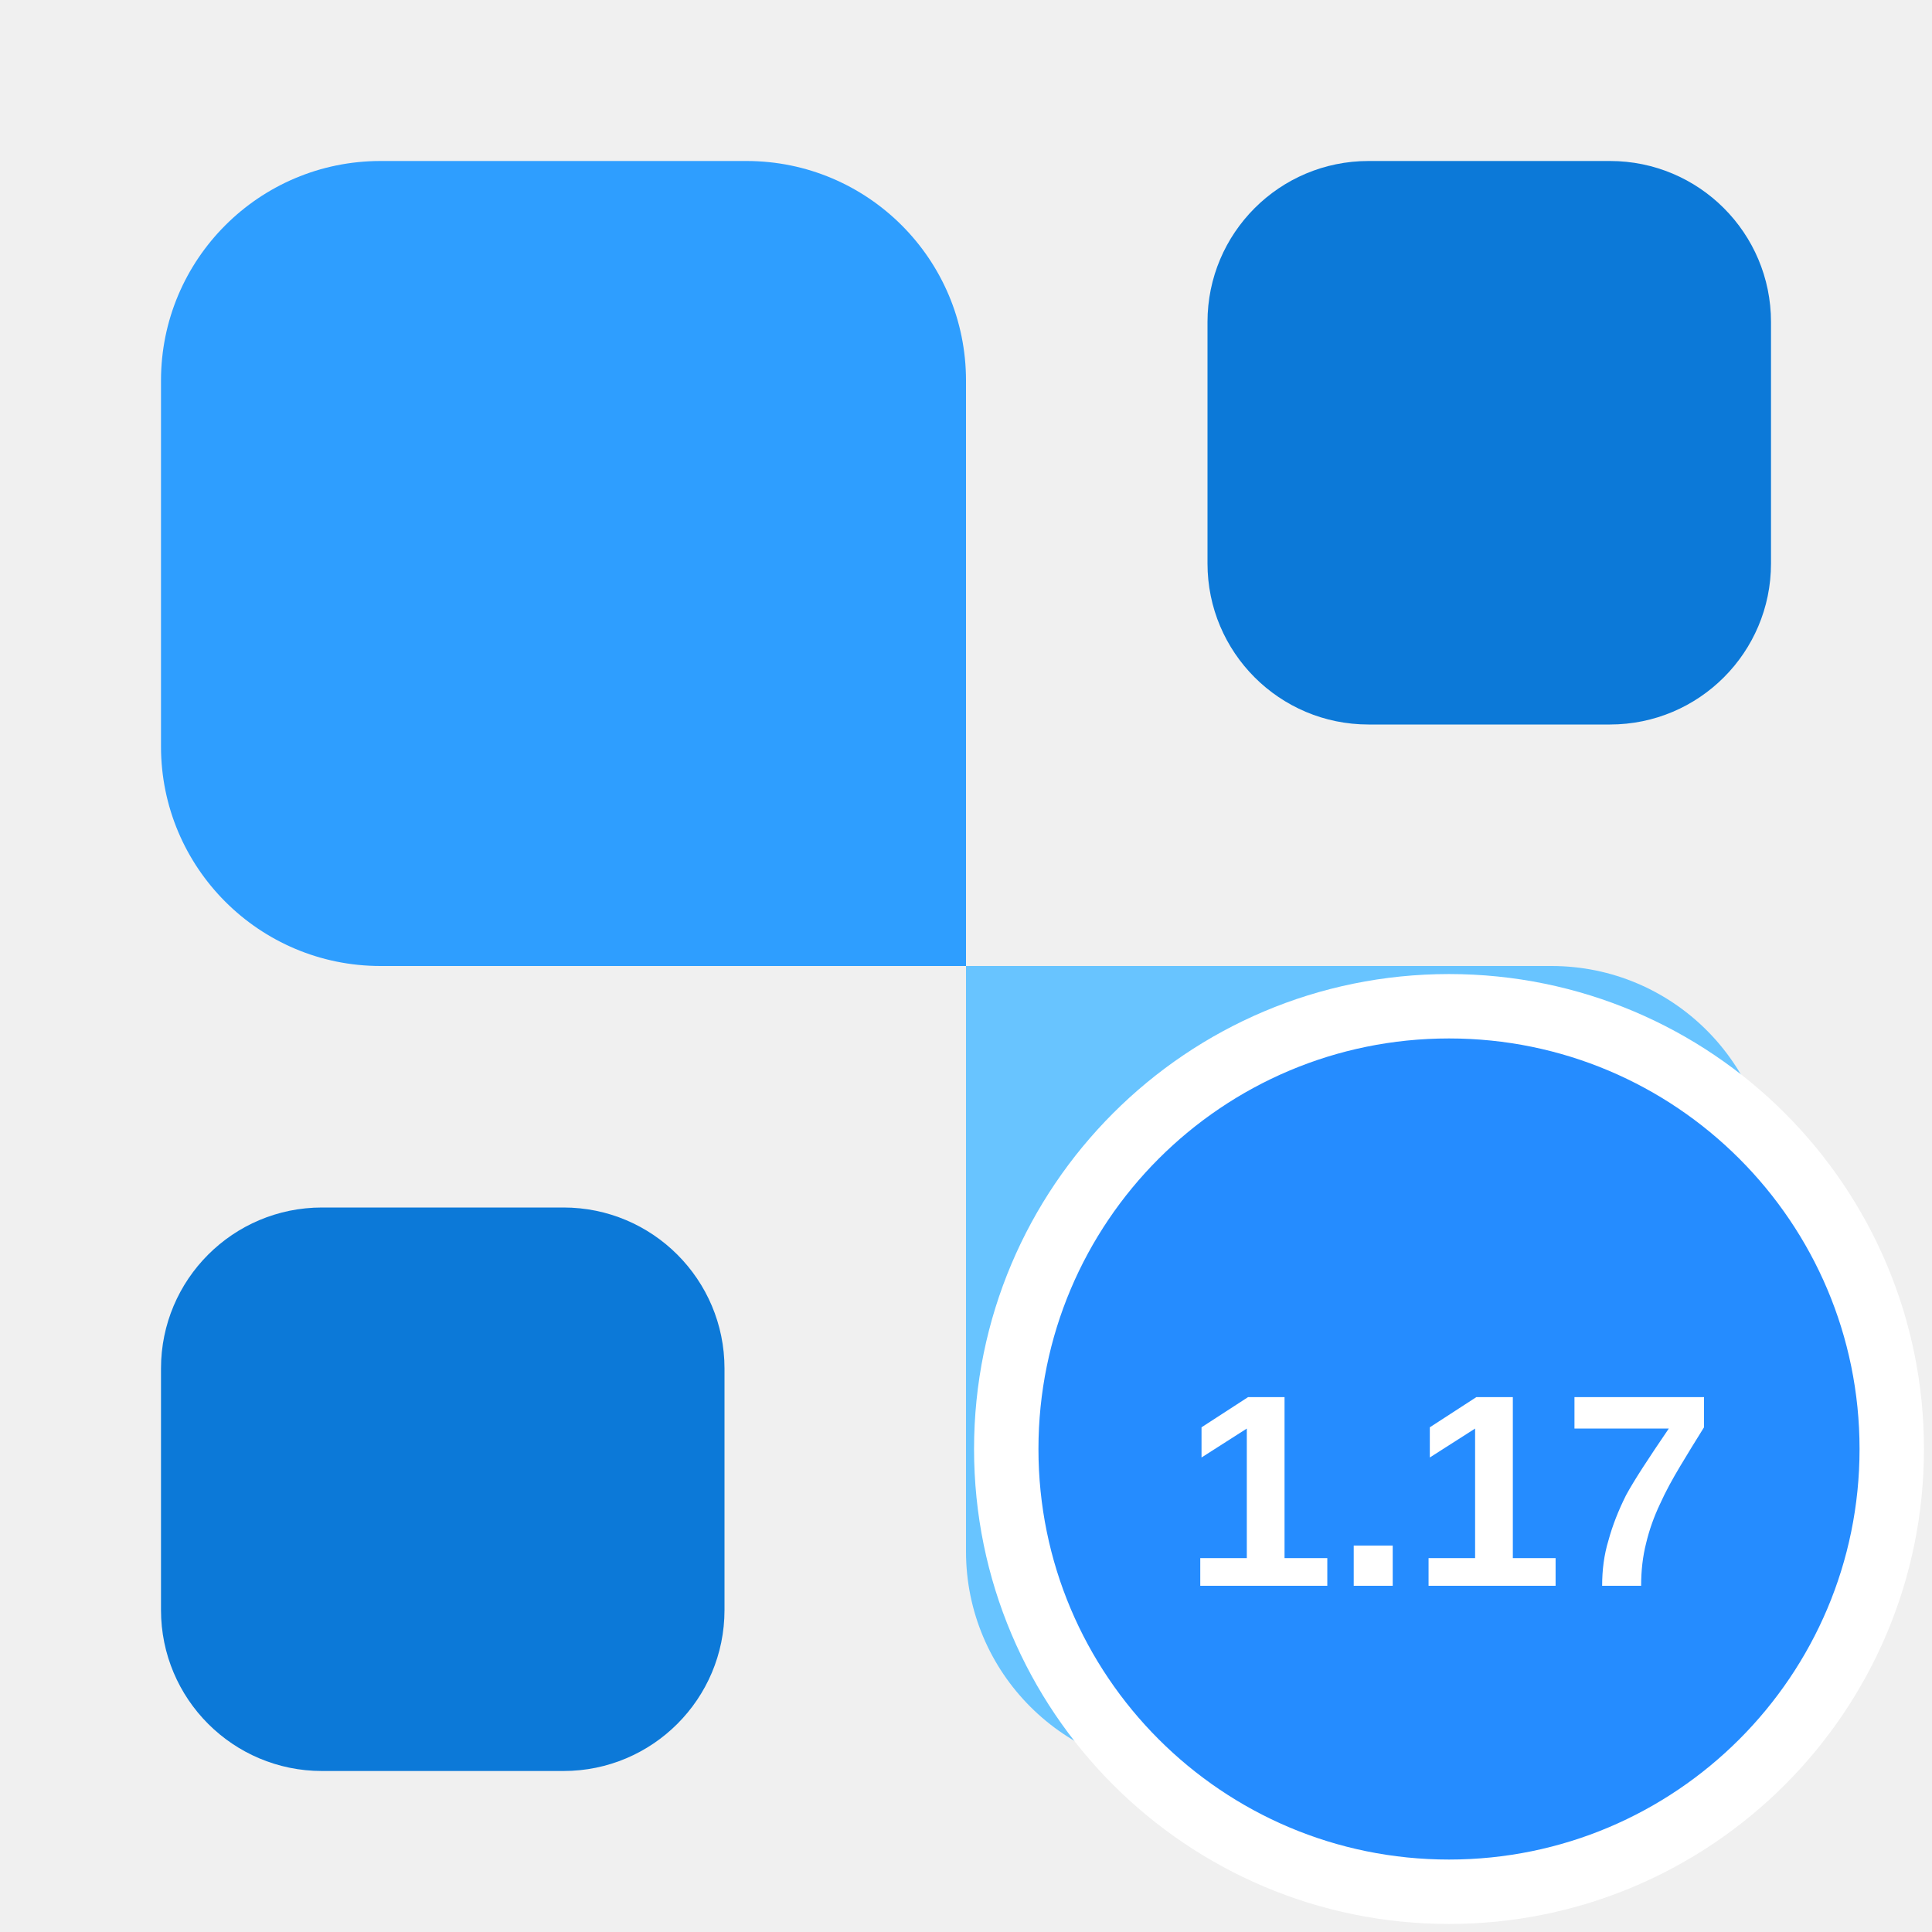
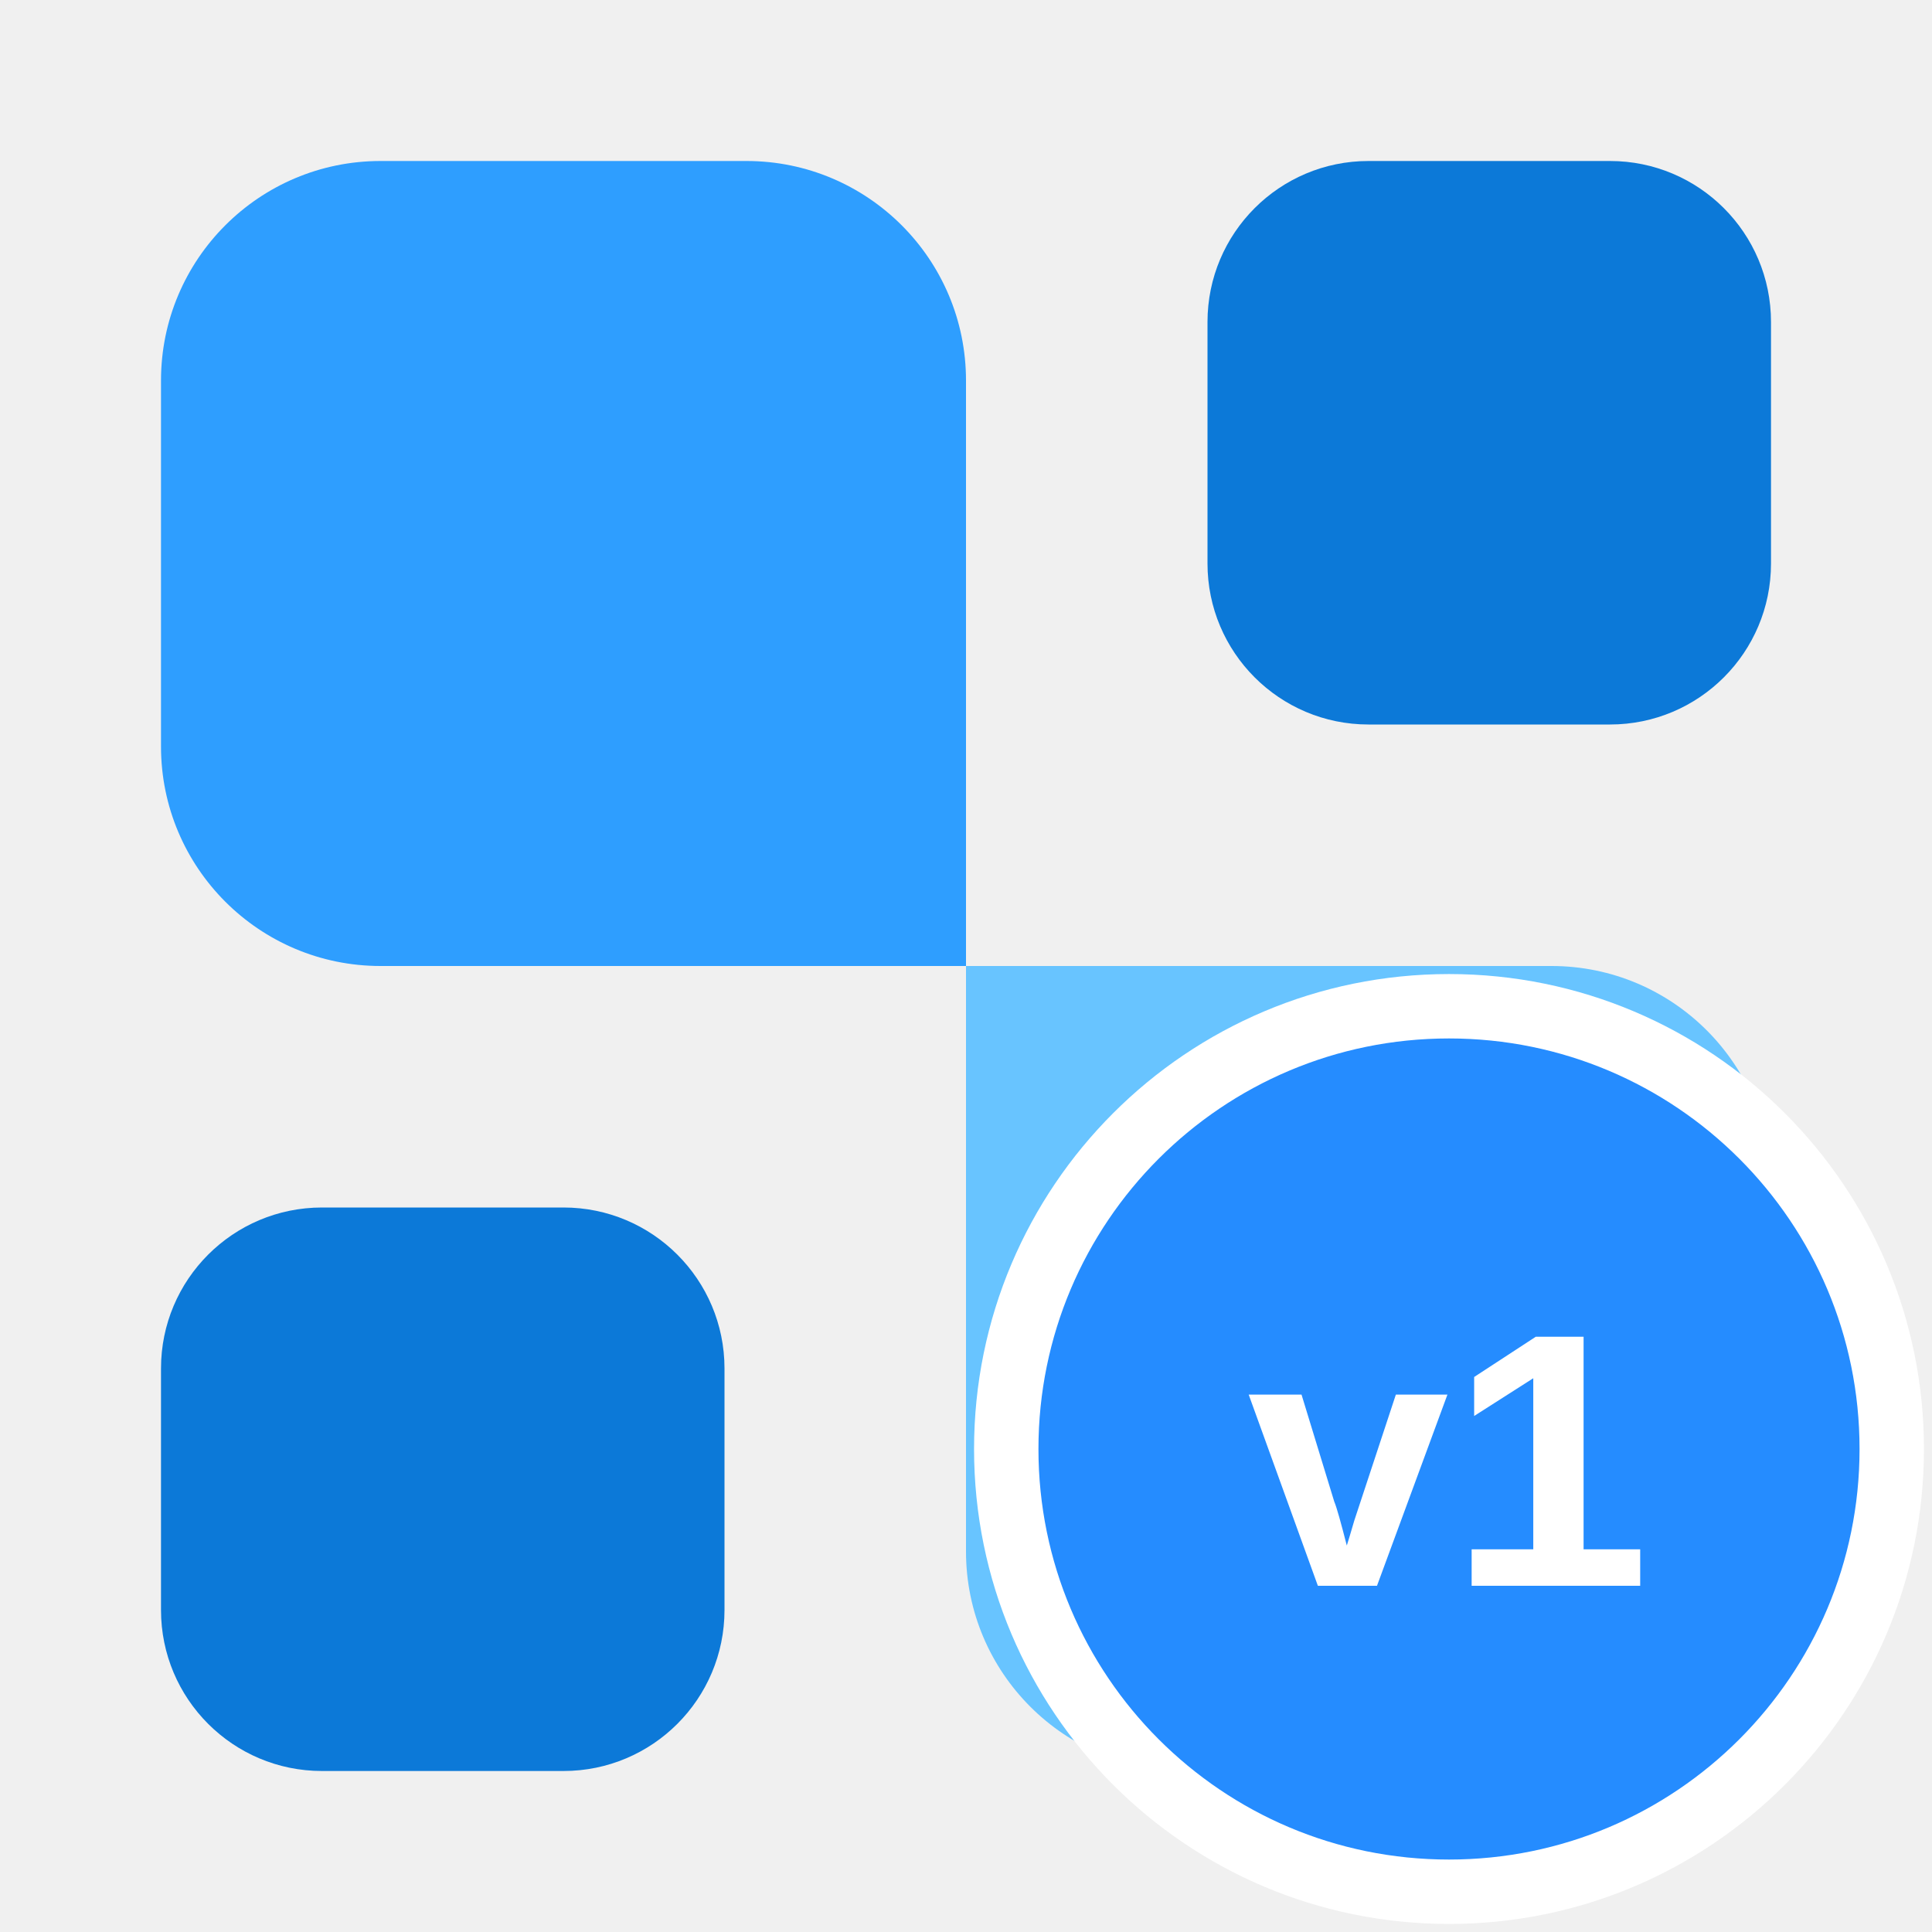
<svg xmlns="http://www.w3.org/2000/svg" width="24" height="24" viewBox="0 0 24 24" fill="none">
  <path d="M22 19.273C22 20.779 20.779 22 19.273 22H14.727C13.221 22 12 20.779 12 19.273V12H19.273C20.779 12 22 13.221 22 14.727V19.273Z" fill="#68C4FF" />
  <path d="M20 2C21.105 2 22 2.895 22 4V7C22 8.105 21.105 9 20 9H17C15.895 9 15 8.105 15 7V4C15 2.895 15.895 2 17 2H20Z" fill="#0C79D8" />
  <path d="M7 15C8.105 15 9 15.895 9 17V20C9 21.105 8.105 22 7 22H4C2.895 22 2 21.105 2 20V17C2 15.895 2.895 15 4 15H7Z" fill="#0C79D8" />
  <path d="M12 12H4.727C3.221 12 2 10.779 2 9.273V4.727C2 3.221 3.221 2 4.727 2H9.273C10.779 2 12 3.221 12 4.727V12Z" fill="#2E9EFF" />
  <circle cx="18" cy="18" r="5.5" fill="#258cff" stroke="#fff" stroke-width=".8" />
-   <text x="18" y="19.7" text-anchor="middle" fill="#fff" font-family="Arial,sans-serif" font-size="3.4" font-weight="700">1.17</text>
+   <text x="18" y="19.7" text-anchor="middle" fill="#fff" font-family="Arial,sans-serif" font-size="4.5" font-weight="700">v1</text>
</svg>
